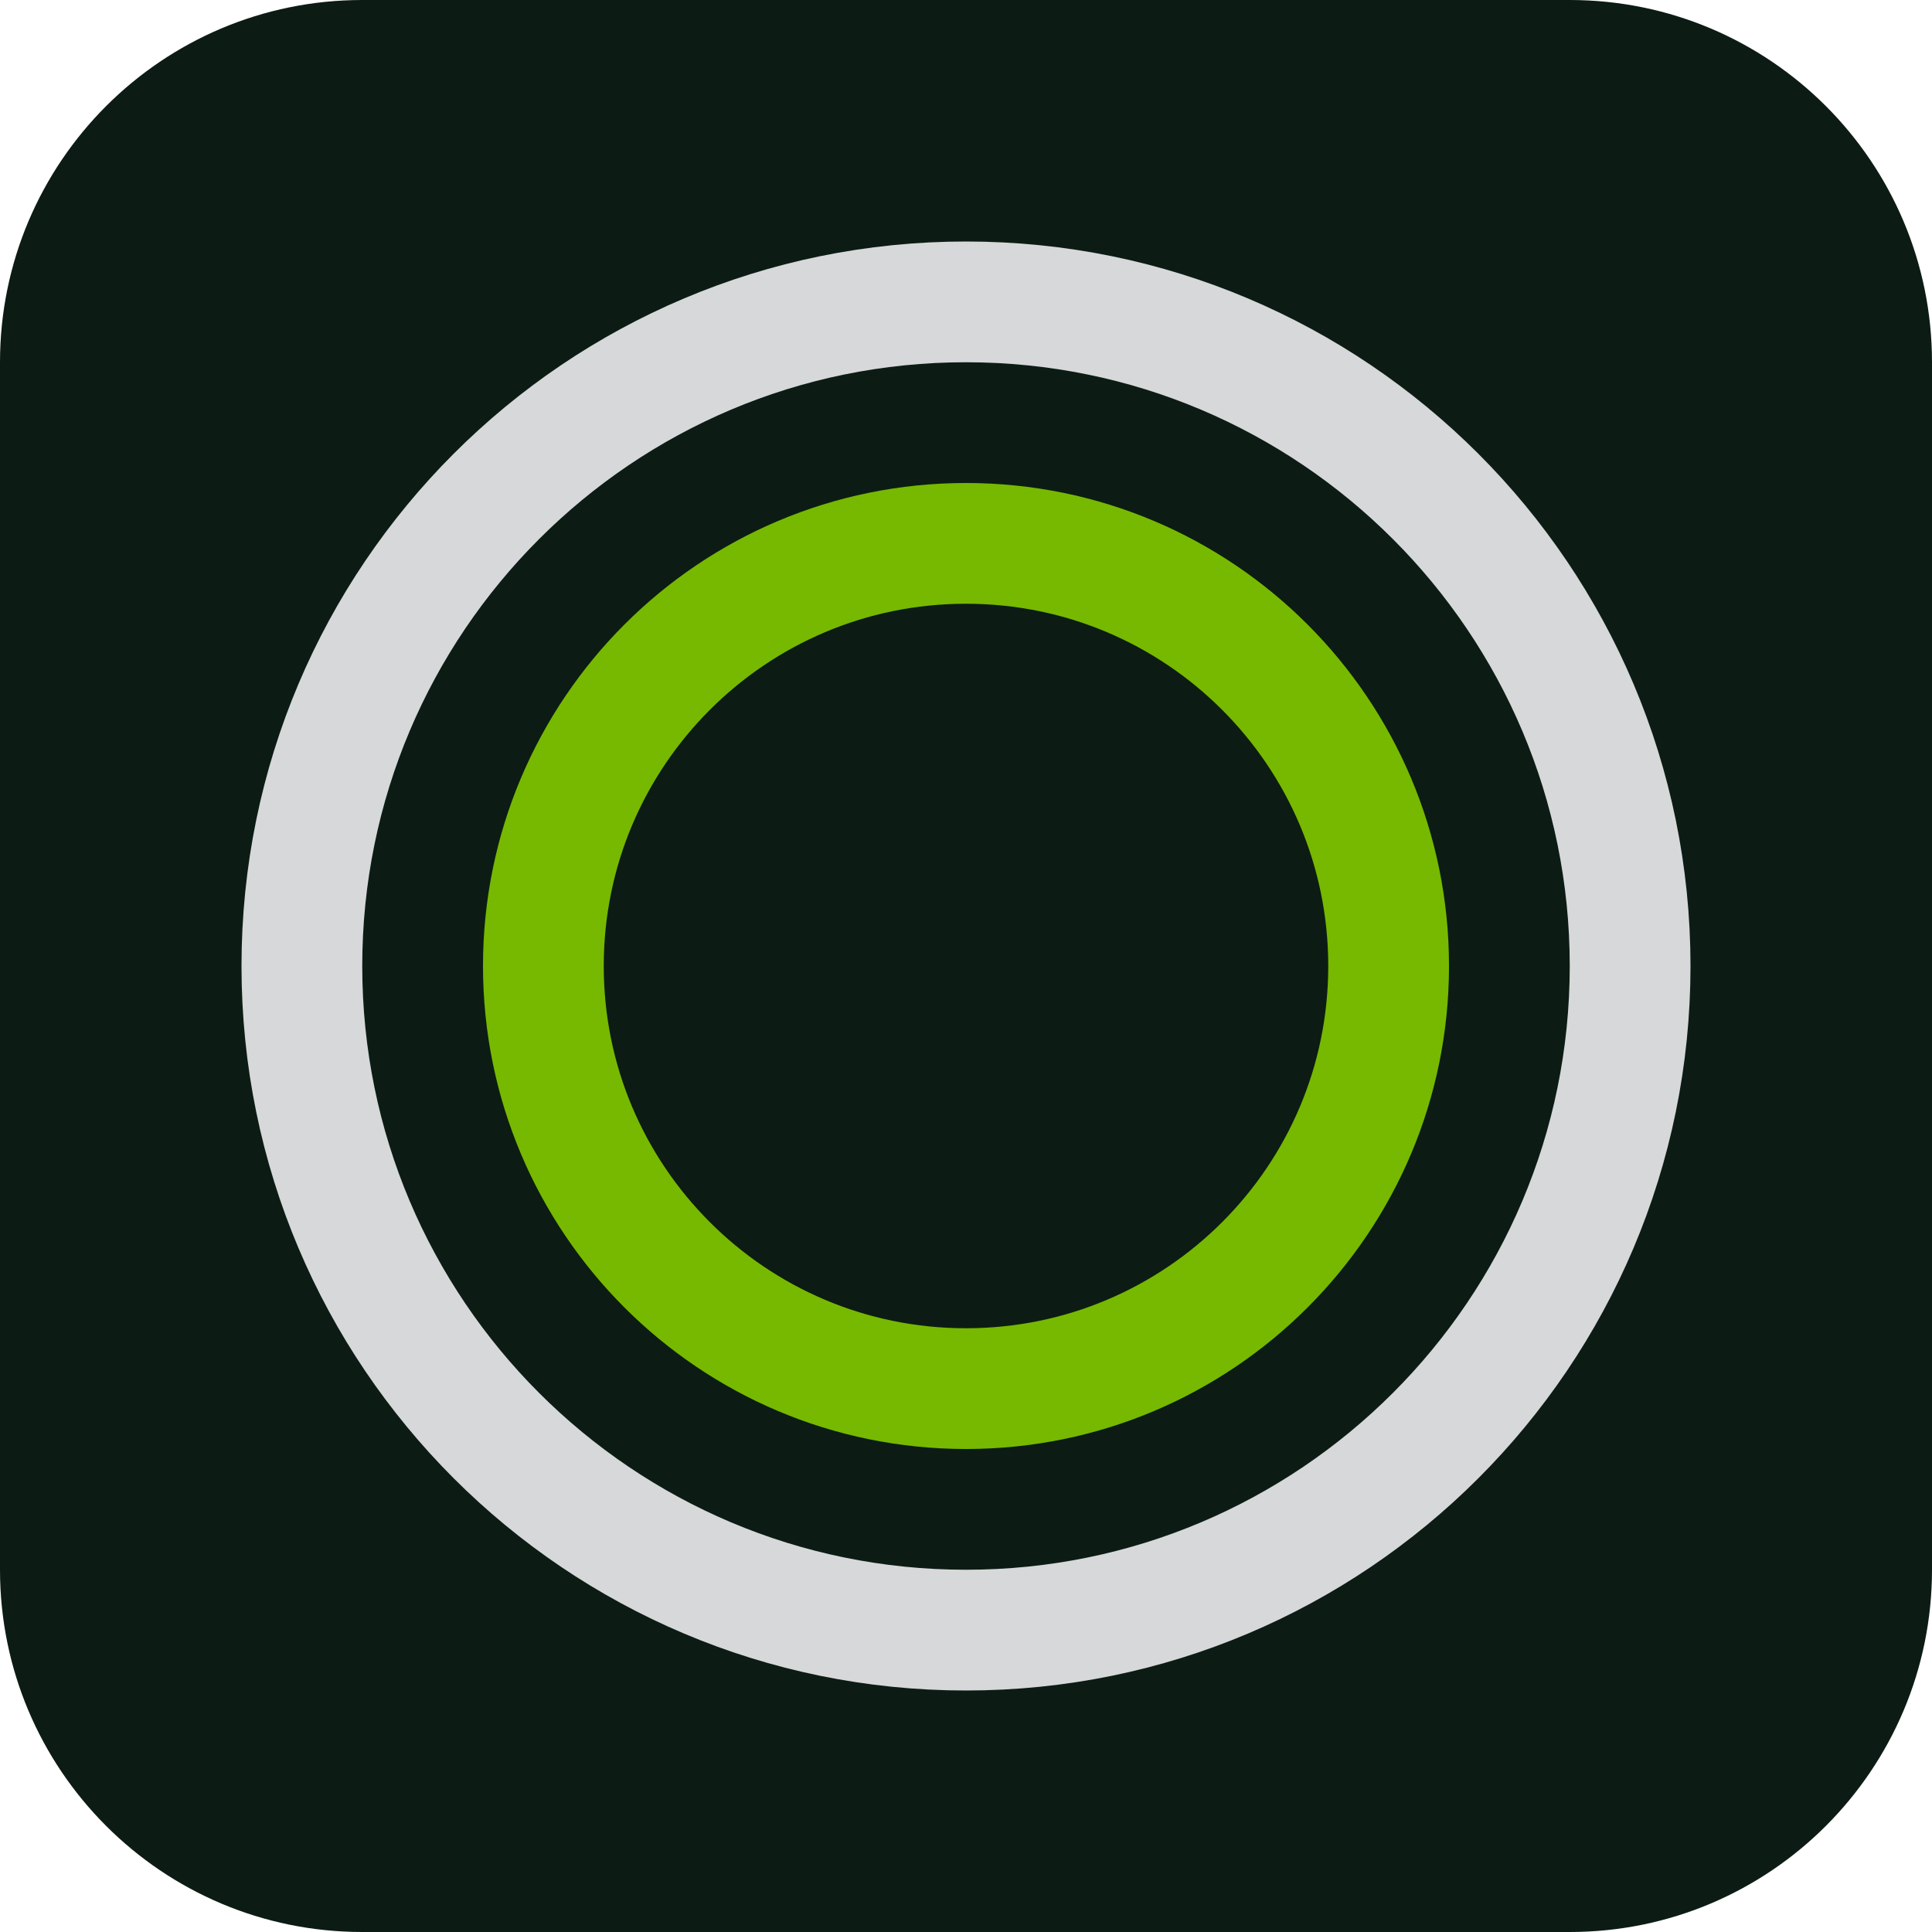
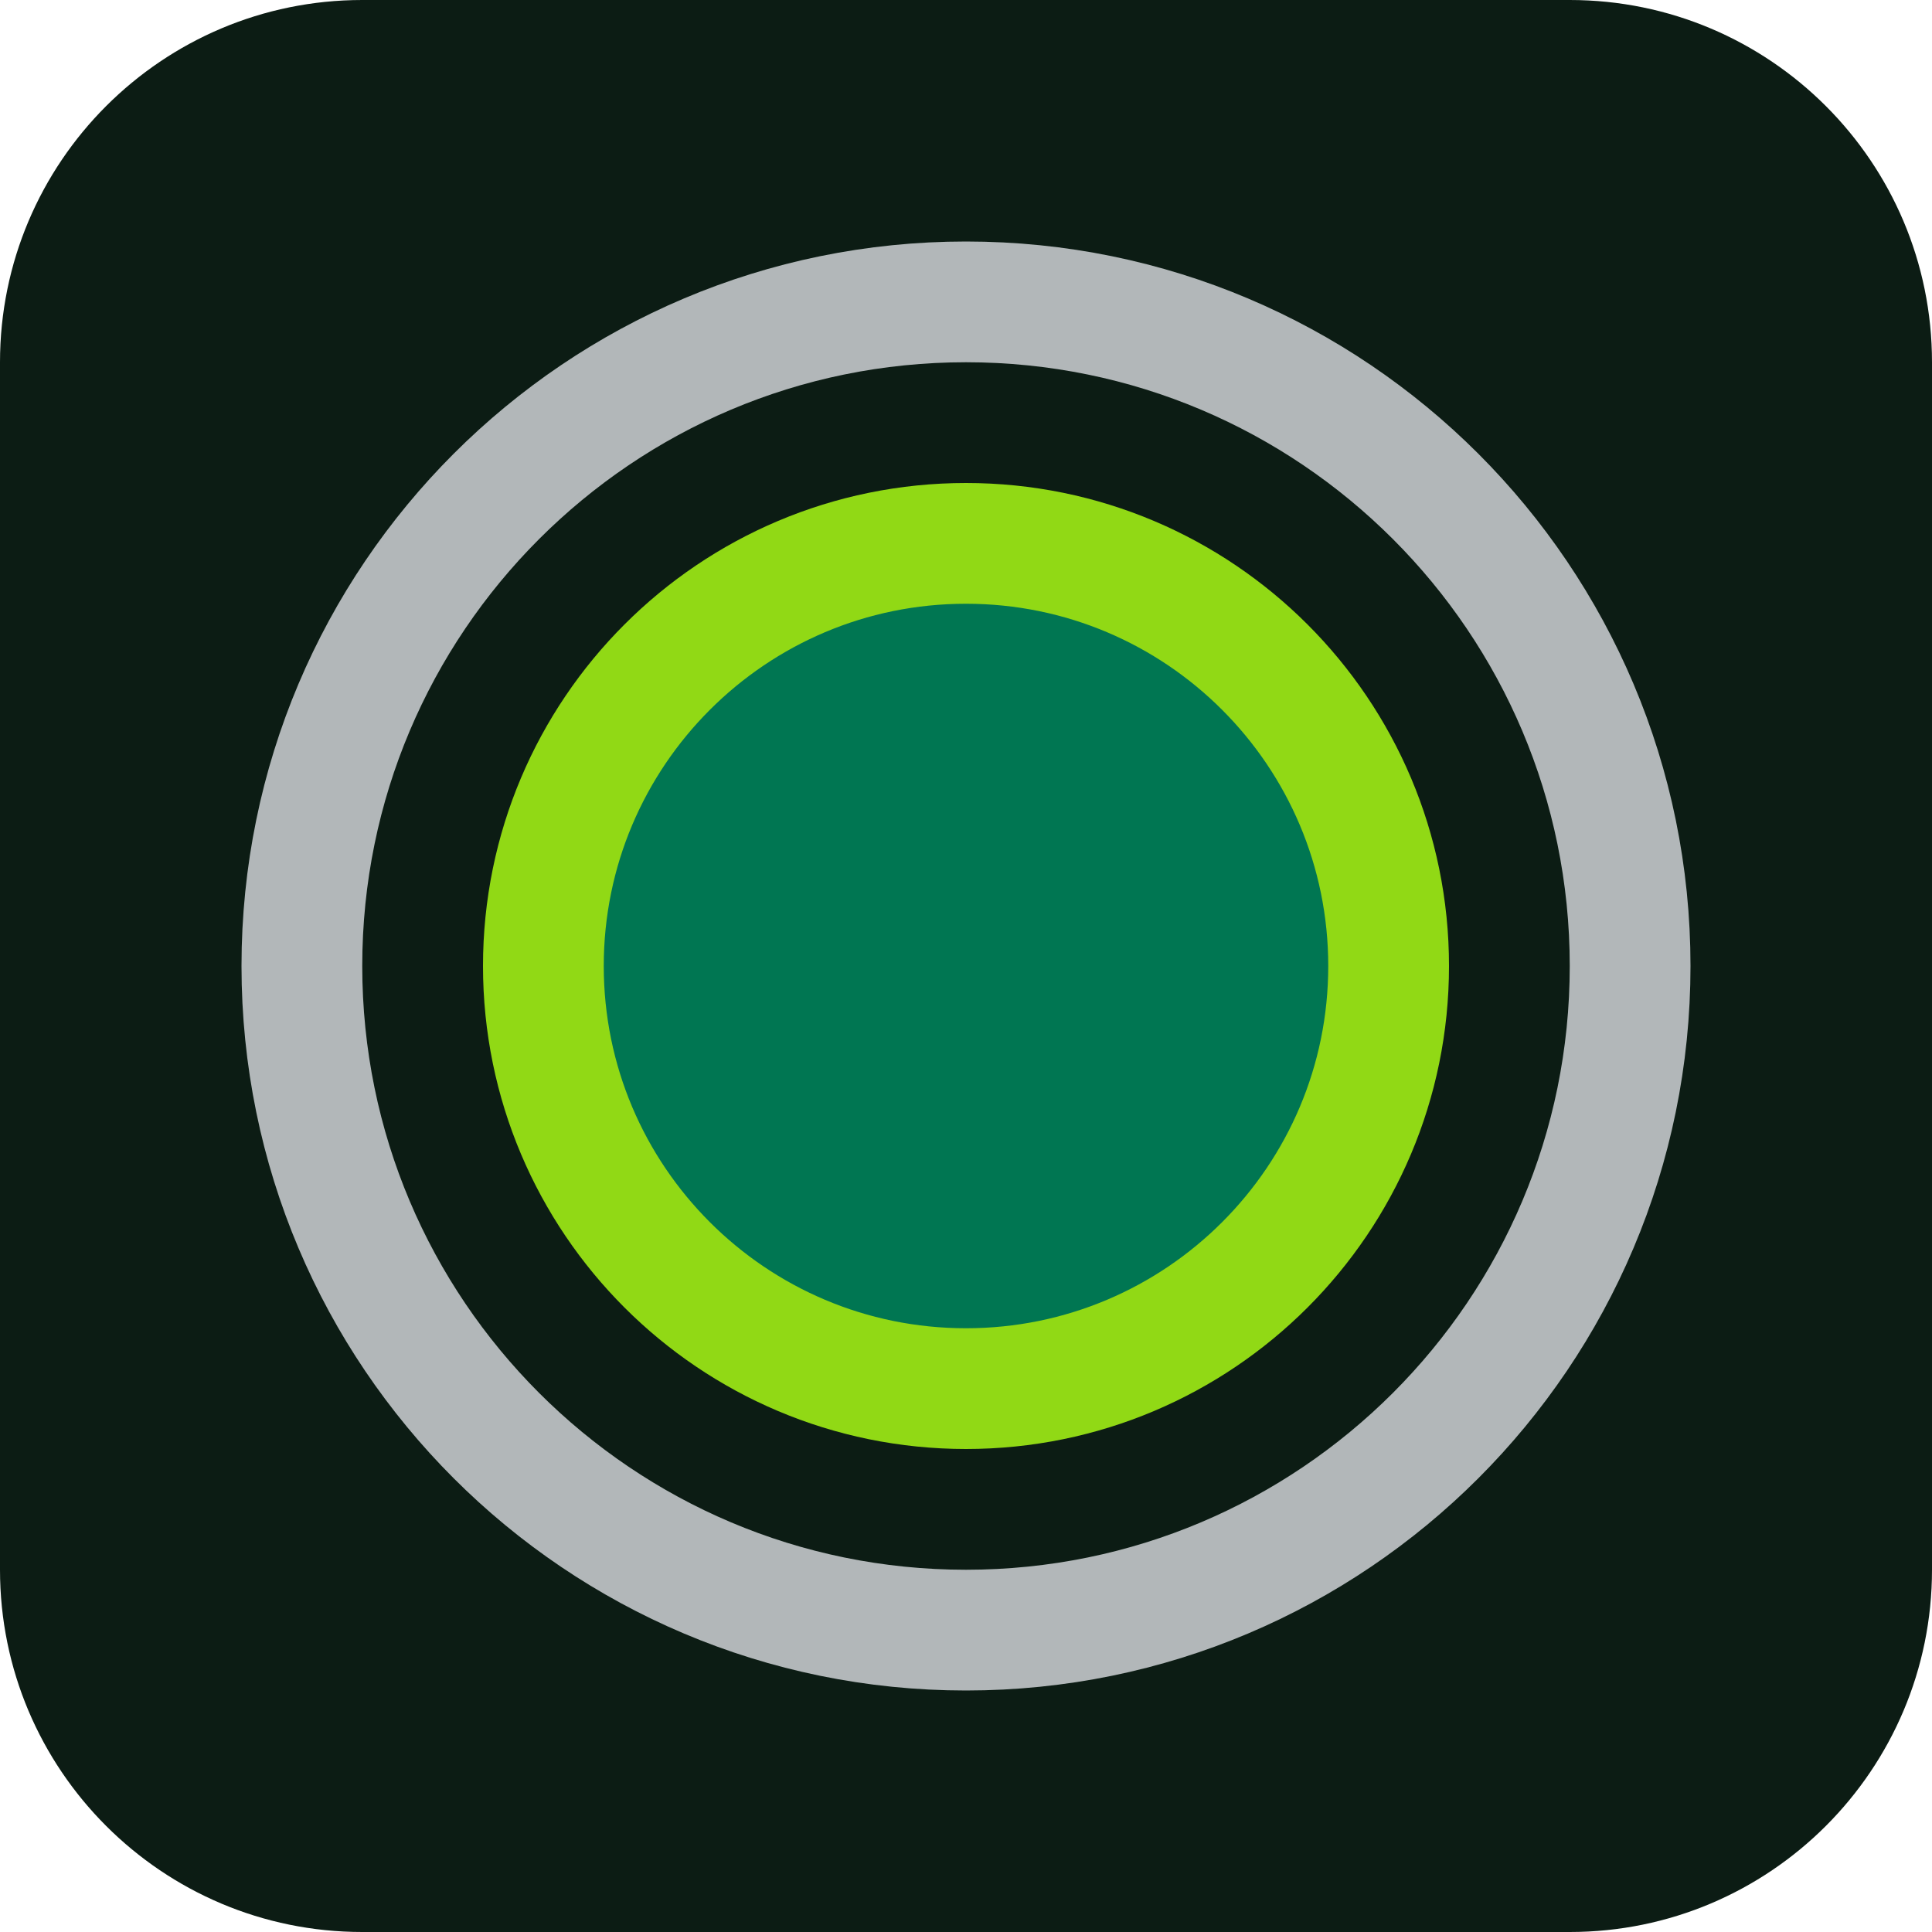
<svg xmlns="http://www.w3.org/2000/svg" viewBox="0 0 32 32">
  <rect width="32" height="32" rx="6" fill="#0C1C14" />
-   <circle cx="16" cy="16" r="11" fill="none" stroke="#D7D8DA" stroke-width="2" />
-   <circle cx="16" cy="16" r="7" fill="none" stroke="#76B900" stroke-width="2" />
+   <circle cx="16" cy="16" r="11" fill="none" stroke="#B2B7B9" stroke-width="2" />
+   <circle cx="16" cy="16" r="7" fill="#007652" stroke="#91D915" stroke-width="2" />
</svg>
